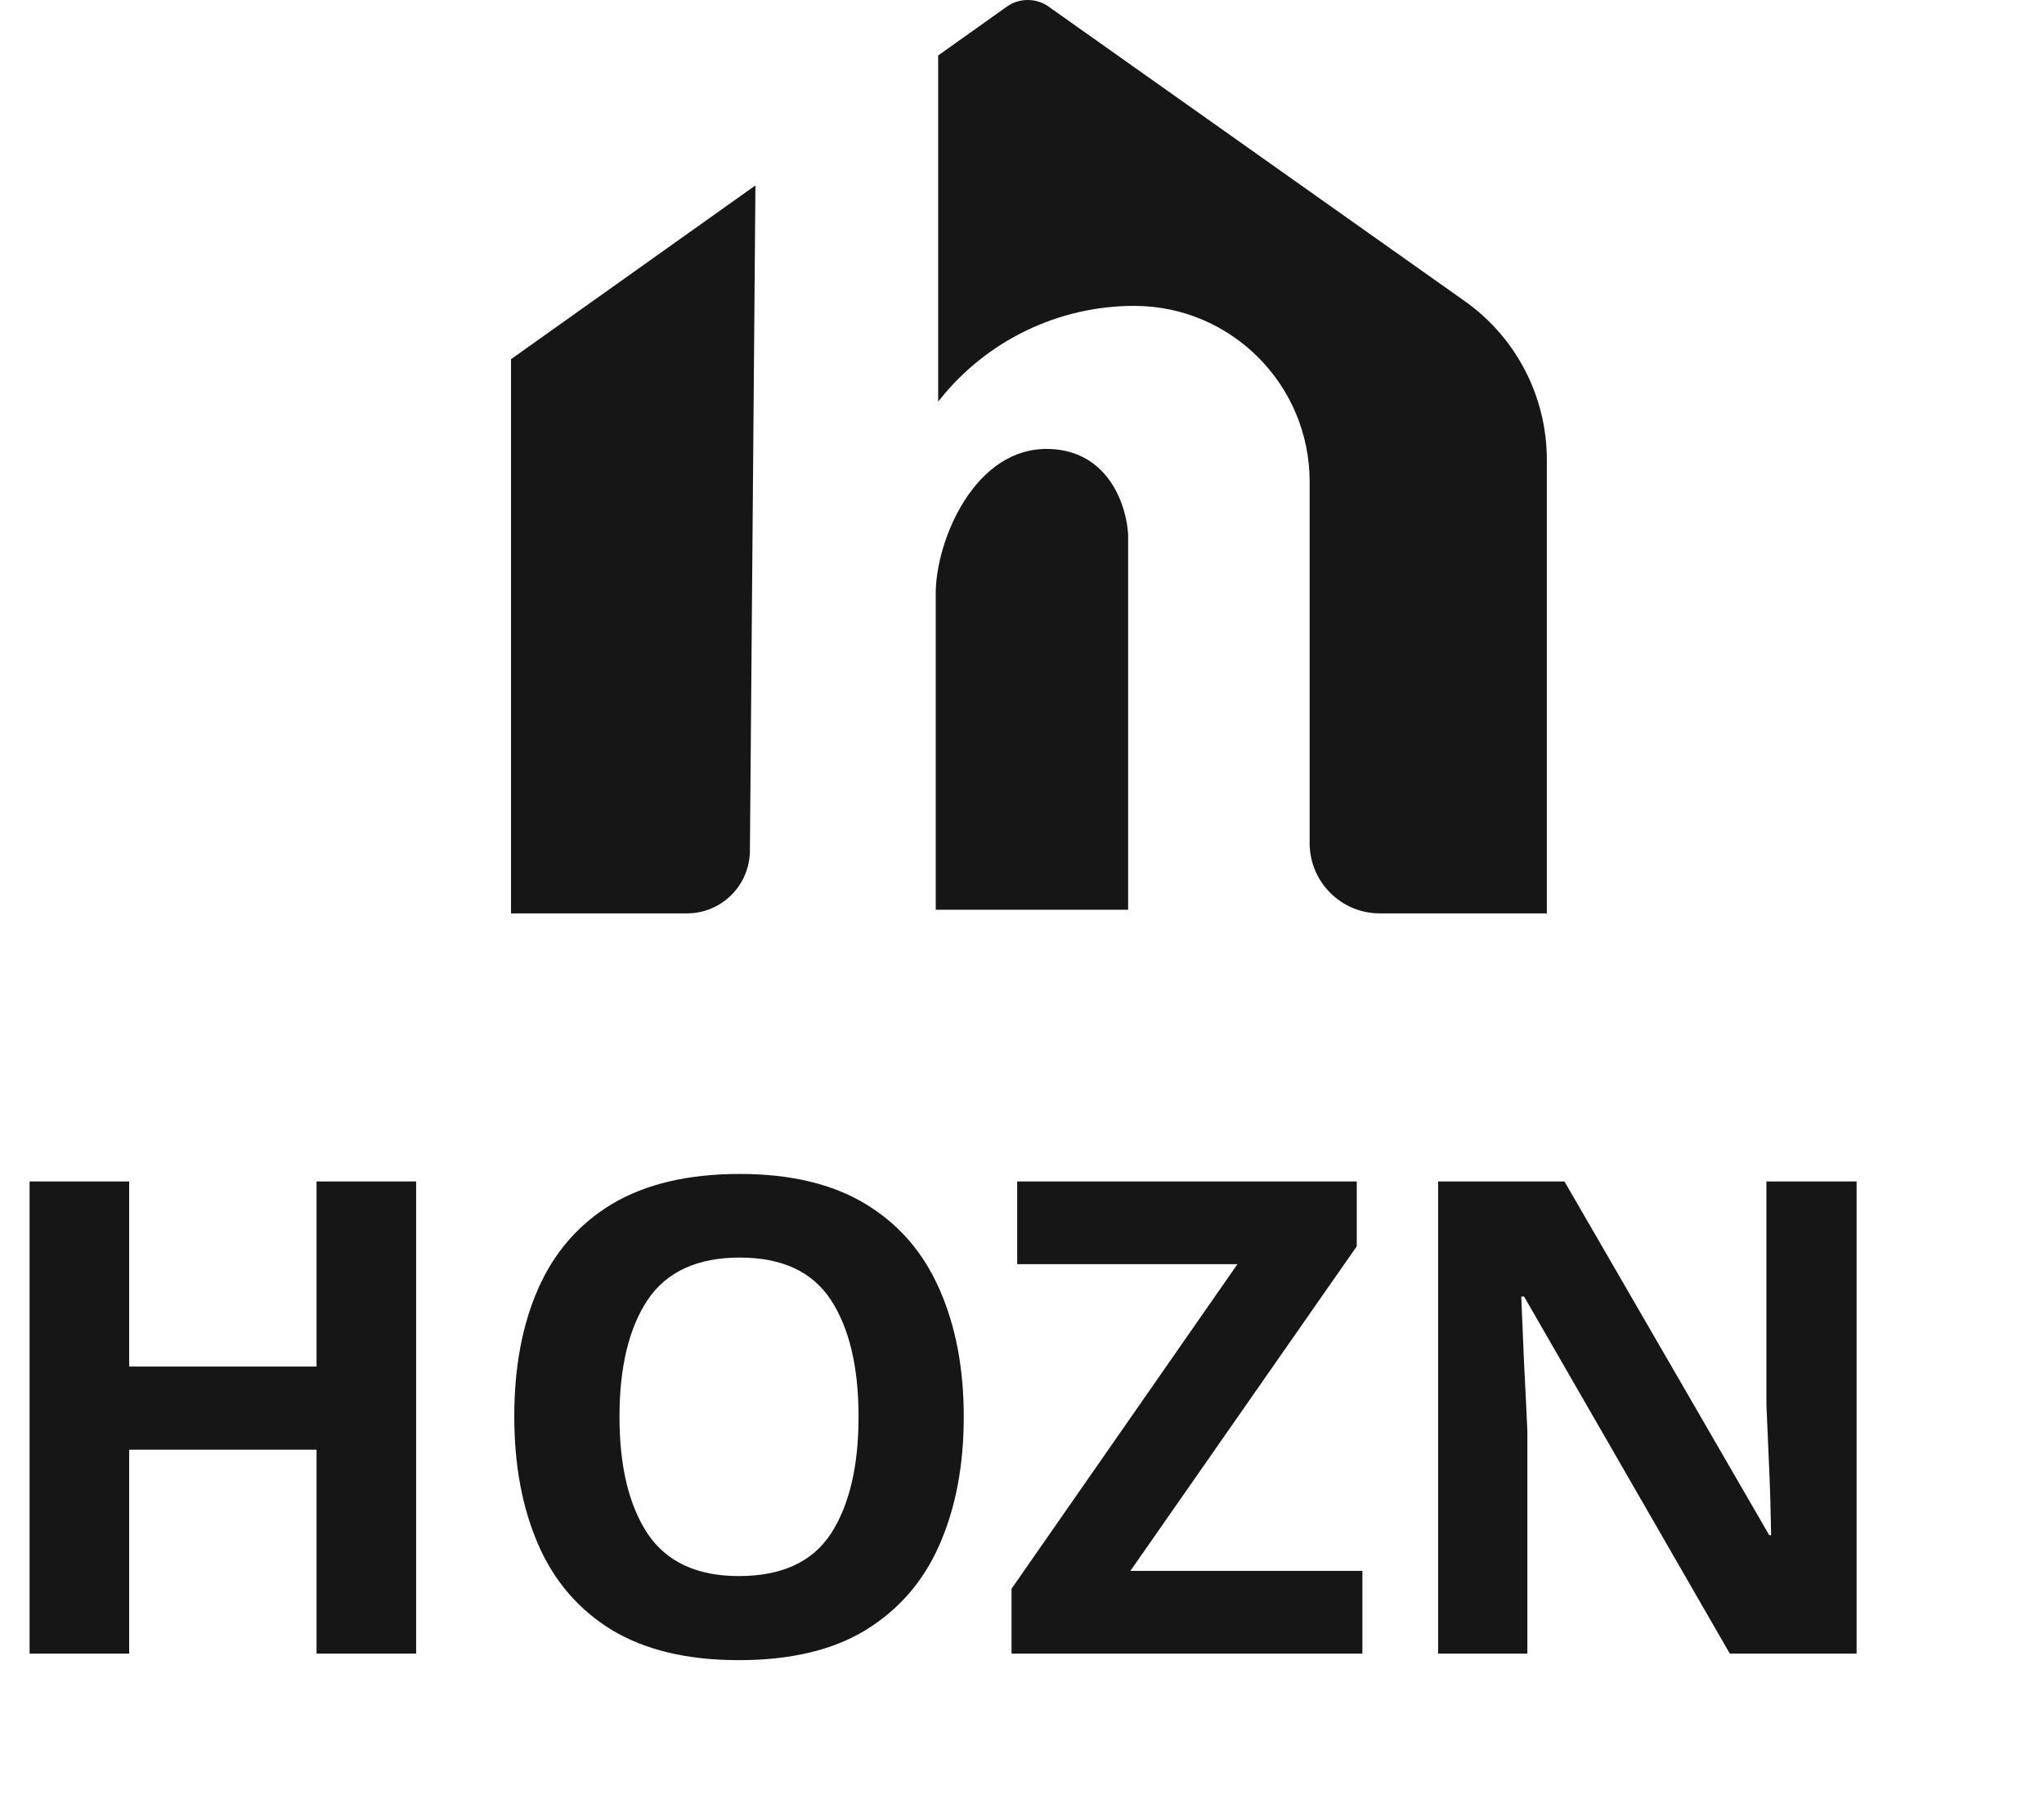
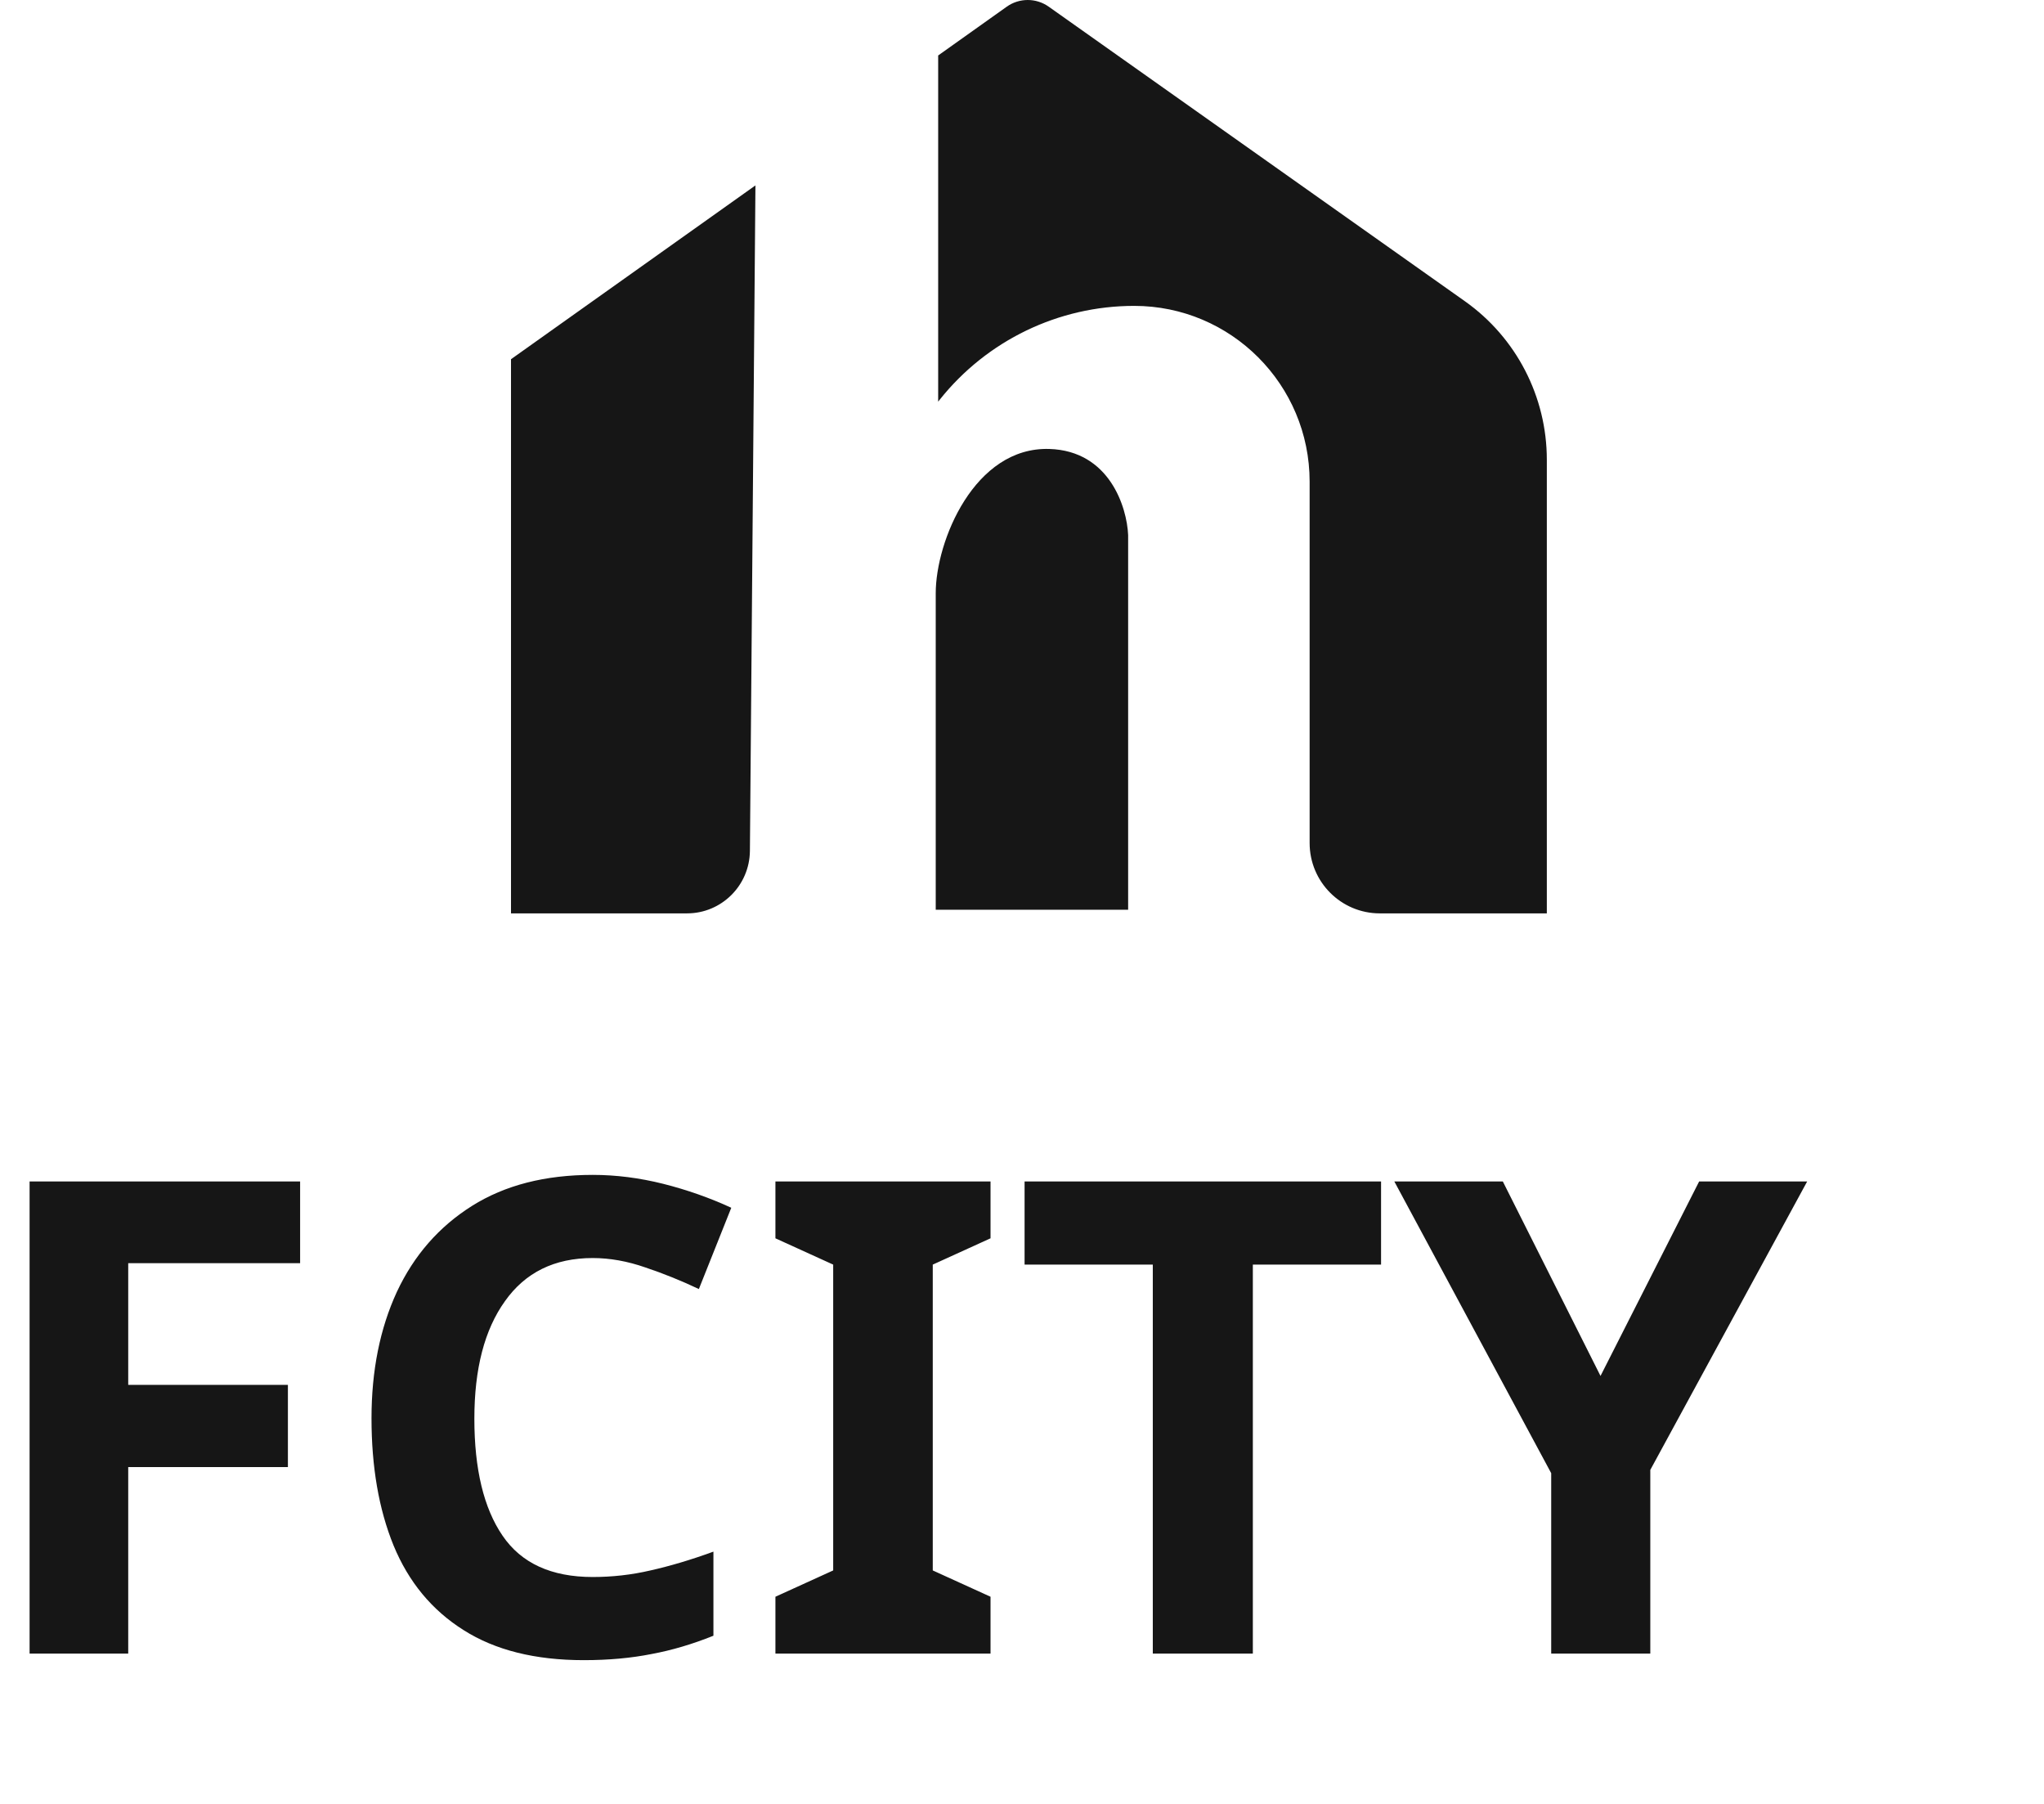
<svg xmlns="http://www.w3.org/2000/svg" width="68" height="60" viewBox="0 0 68 60" fill="none">
  <mask id="mask0_115_31" style="mask-type:alpha" maskUnits="userSpaceOnUse" x="0" y="0" width="68" height="60">
    <rect width="68" height="60" fill="#D9D9D9" />
  </mask>
  <g mask="url(#mask0_115_31)">
    <path d="M37.531 30.259H31.13V19.732C31.13 17.998 32.418 14.852 34.914 14.933C36.911 14.997 37.491 16.869 37.531 17.796V30.259Z" fill="#161616" />
    <path d="M17 30.38V11.948L25.132 6.167L31.211 1.845L33.492 0.223C33.91 -0.074 34.47 -0.074 34.888 0.222L48.735 10.02C50.444 11.229 51.46 13.195 51.46 15.291V30.38H45.904C44.615 30.38 43.569 29.333 43.569 28.041V16.022C43.569 12.792 40.956 10.174 37.732 10.174C35.214 10.174 32.832 11.323 31.262 13.295L31.211 13.36V1.845L25.132 6.167L24.948 28.3C24.938 29.452 24.004 30.38 22.855 30.38H17Z" fill="#161616" />
-     <text x="-1" y="55" font-size="22" font-family="Nunito, sans-serif" font-weight="800" fill="#161616">HOZN</text>
+     <text x="-1" y="55" font-size="22" font-family="Nunito, sans-serif" font-weight="800" fill="#161616">FCITY</text>
  </g>
</svg>
